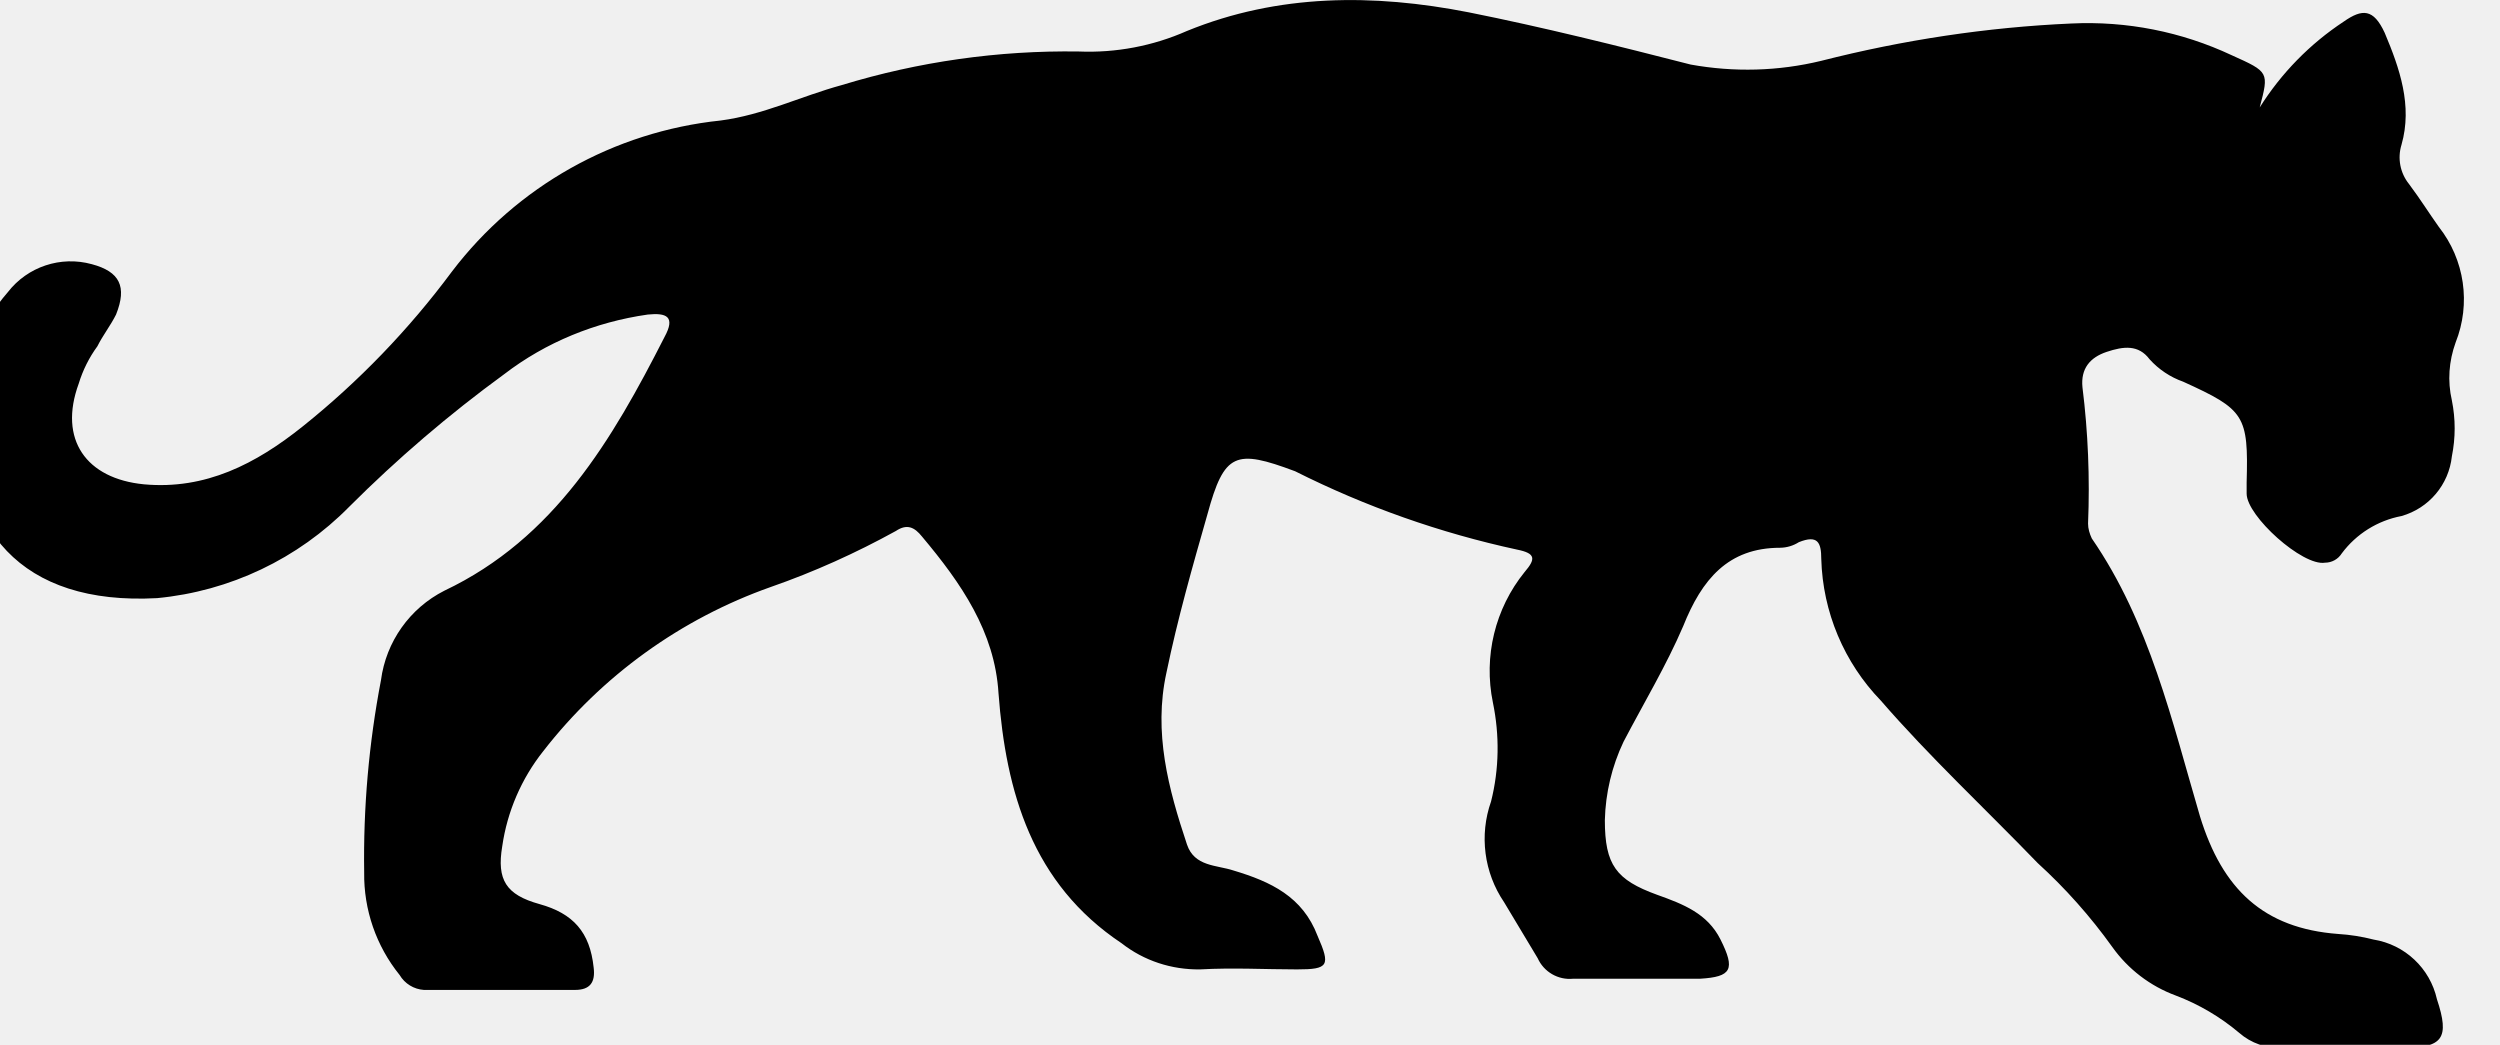
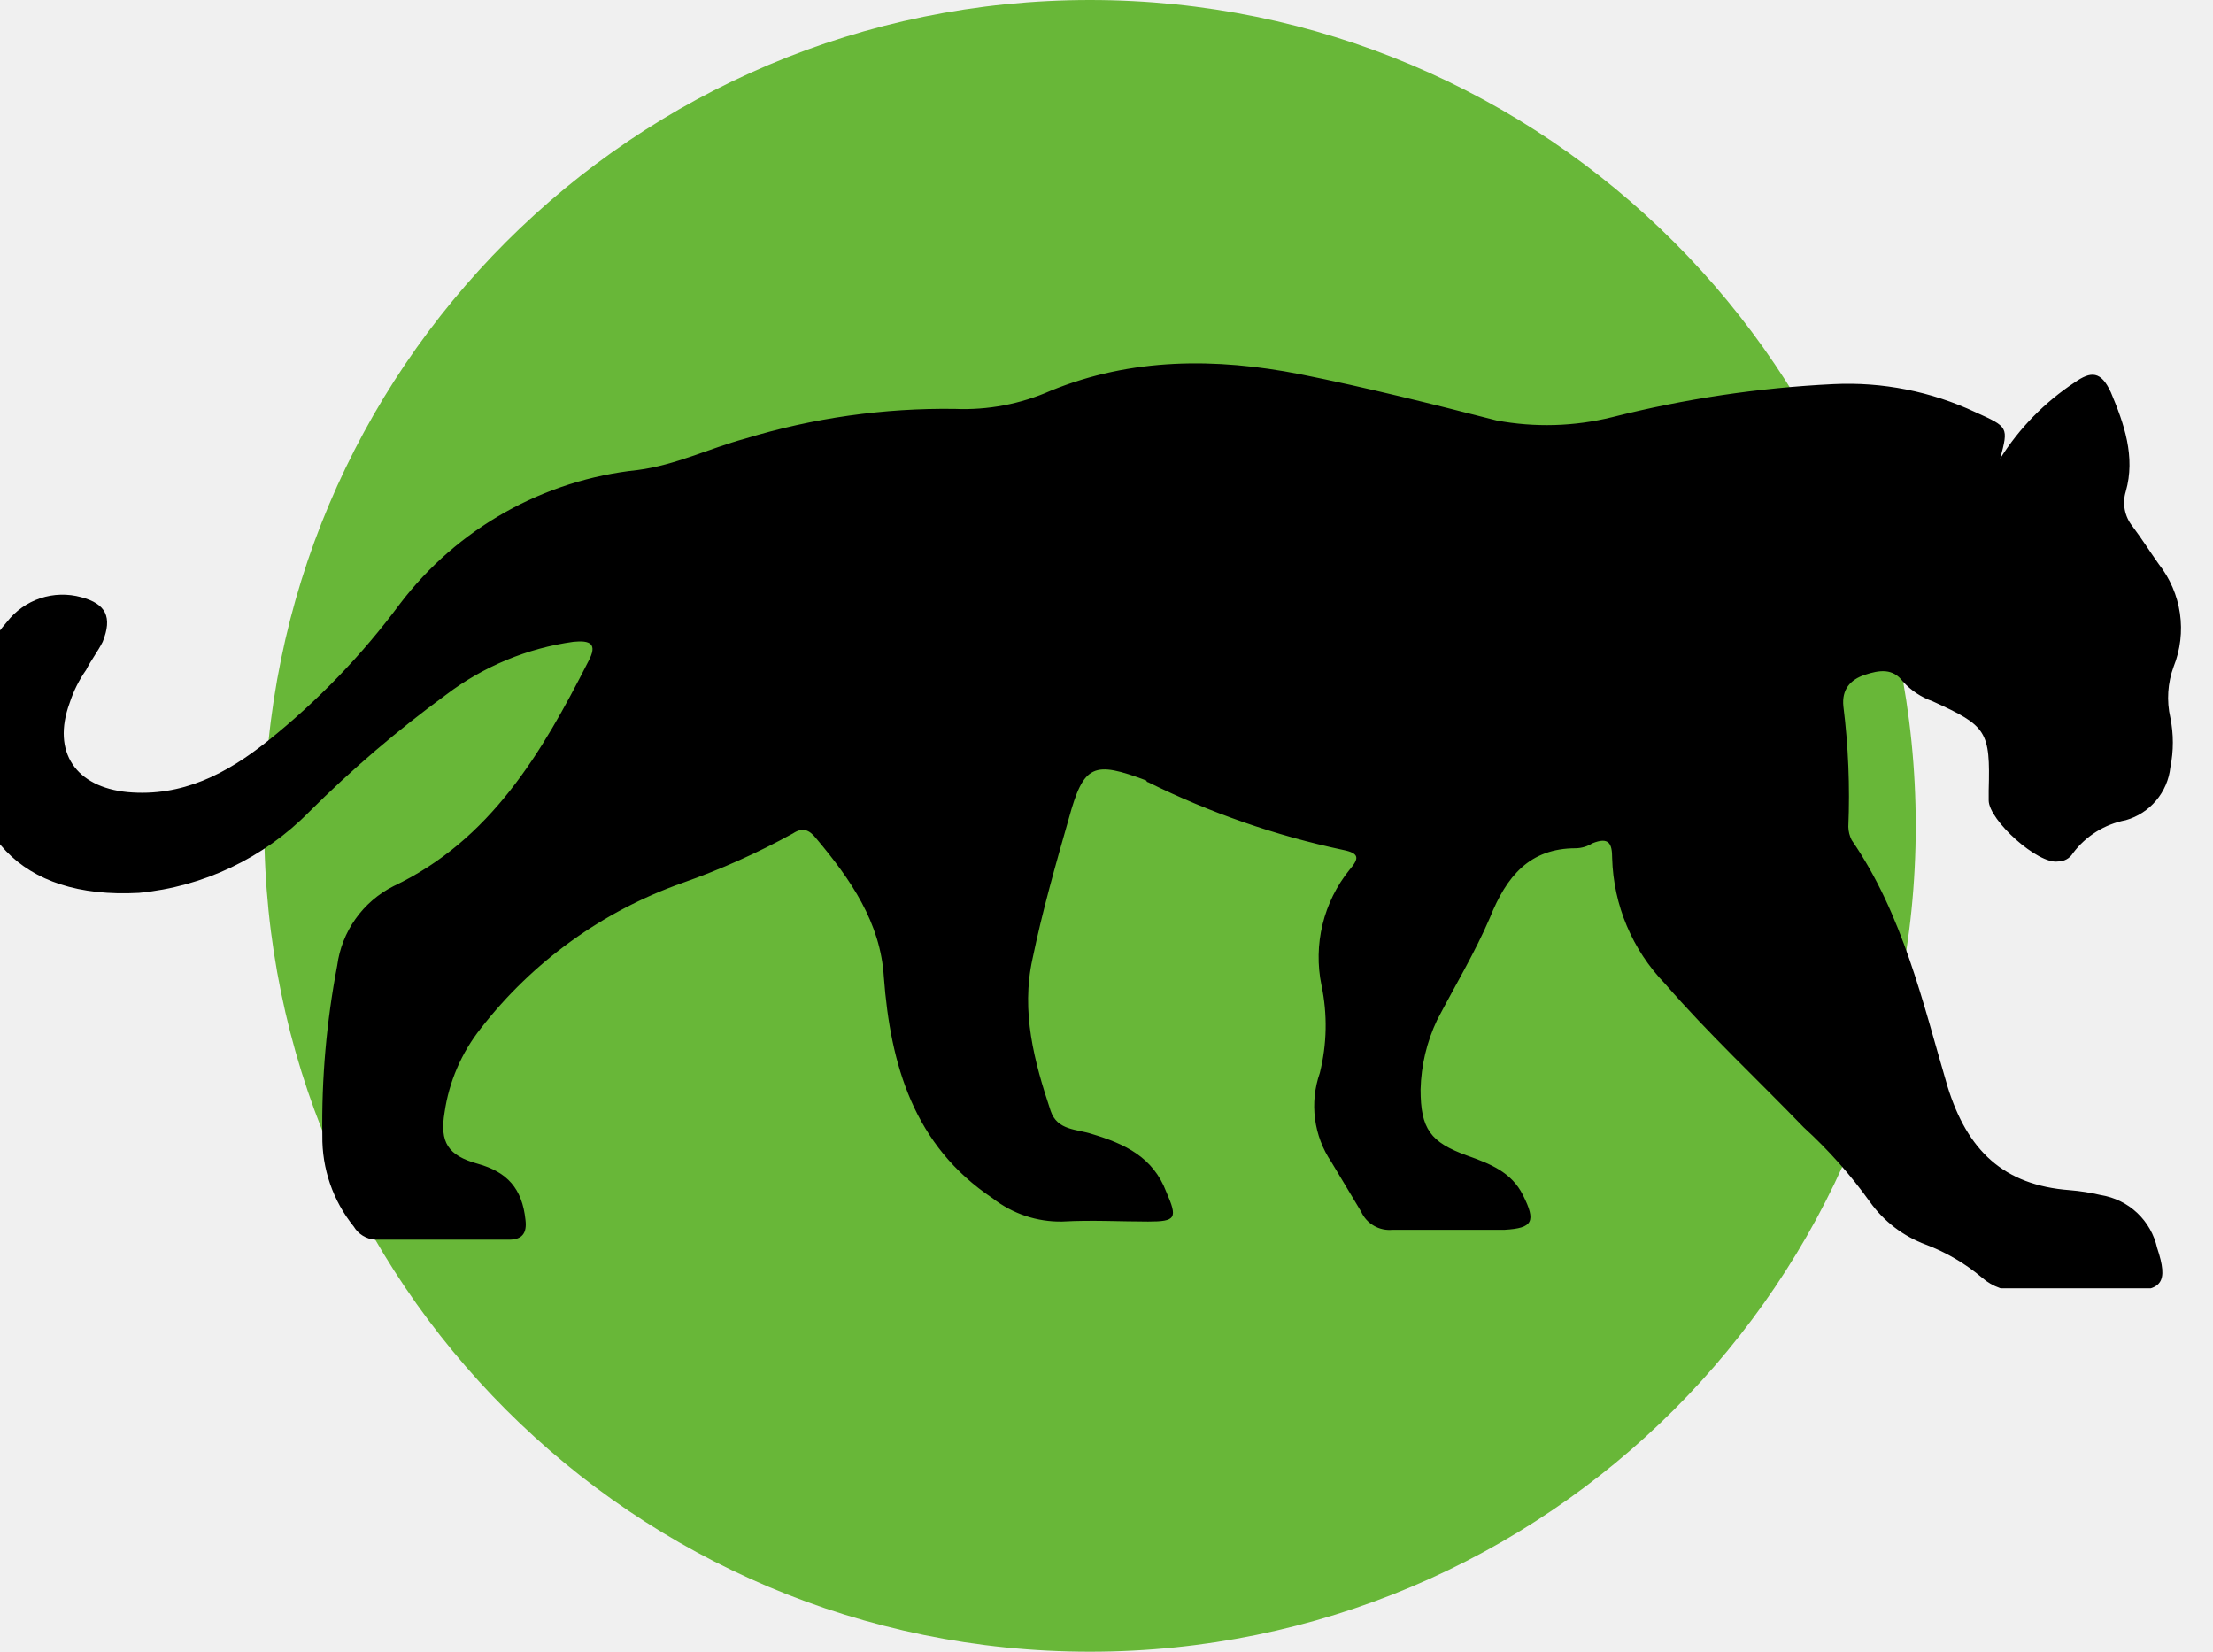
- <svg xmlns="http://www.w3.org/2000/svg" viewBox="0 0 67 28" fill="none">
-   <g clip-path="url(#a)">
-     <path d="M60.56 2.88a7.6 7.6 0 0 1 2.25-2.3c.5-.35.8-.35 1.1.3.4.95.75 1.95.45 3a1.14 1.14 0 0 0 .2 1.05c.3.4.55.8.8 1.15a3.13 3.13 0 0 1 .45 3.1c-.18.5-.22 1.03-.1 1.55.1.5.1 1 0 1.5a1.87 1.87 0 0 1-1.35 1.6 2.6 2.6 0 0 0-1.6 1 .53.53 0 0 1-.45.25c-.6.1-2.1-1.25-2.1-1.85v-.3c.05-1.8-.05-1.95-1.7-2.7a2.2 2.2 0 0 1-.9-.6c-.3-.4-.7-.35-1.15-.2-.45.15-.7.45-.65.95.15 1.2.2 2.43.15 3.65 0 .14.04.27.1.4 1.55 2.25 2.15 4.9 2.9 7.45.6 1.95 1.7 3 3.7 3.15.32.02.64.07.95.15a2.08 2.08 0 0 1 1.7 1.6c.35 1.05.15 1.3-.9 1.3h-3.25c-.42.02-.83-.12-1.15-.4a5.86 5.86 0 0 0-1.7-1 3.63 3.63 0 0 1-1.7-1.3 14.3 14.3 0 0 0-2-2.25c-1.4-1.45-2.9-2.85-4.2-4.35a5.69 5.69 0 0 1-1.6-3.8c0-.45-.1-.65-.6-.45a.96.96 0 0 1-.5.15c-1.4 0-2.1.85-2.6 2.1-.45 1.05-1.05 2.05-1.6 3.1a5.2 5.2 0 0 0-.5 2.1c0 1.2.3 1.6 1.4 2 .7.25 1.35.5 1.7 1.2.4.8.3 1-.55 1.05h-3.4a.94.94 0 0 1-.95-.55l-.9-1.5a3.02 3.02 0 0 1-.35-2.7c.22-.87.23-1.78.05-2.65a4.21 4.21 0 0 1 .85-3.5c.3-.35.3-.5-.2-.6a25.03 25.03 0 0 1-5.95-2.1c-1.6-.6-1.9-.5-2.35 1.15-.4 1.4-.8 2.8-1.1 4.25-.35 1.6.05 3.1.55 4.6.2.6.8.55 1.25.7 1 .3 1.85.7 2.25 1.75.35.8.3.9-.55.9-.85 0-1.7-.05-2.6 0-.76.01-1.5-.23-2.1-.7-2.4-1.6-3.1-4.05-3.3-6.7-.1-1.65-1-2.95-2.05-4.2-.2-.25-.4-.35-.7-.15-1.07.59-2.2 1.1-3.35 1.5a13.36 13.36 0 0 0-6.1 4.4 5.32 5.32 0 0 0-1.1 2.55c-.15.9.1 1.3 1 1.55s1.35.75 1.45 1.7c.05.4-.1.6-.5.6h-4.05a.82.82 0 0 1-.65-.4 4.28 4.28 0 0 1-.95-2.75 25.3 25.3 0 0 1 .45-5.15 3.15 3.15 0 0 1 1.7-2.4c2.95-1.4 4.5-4.05 5.9-6.8.3-.55.05-.65-.45-.6-1.4.2-2.73.74-3.85 1.6a35.31 35.31 0 0 0-4.15 3.55 8.33 8.33 0 0 1-5.15 2.45c-3.65.2-5.35-1.85-5.2-5.15.03-1.13.46-2.2 1.2-3.05a2.13 2.13 0 0 1 2.25-.75c.75.2.95.6.65 1.35-.15.3-.35.55-.5.85-.22.3-.39.64-.5 1-.55 1.5.2 2.55 1.75 2.7 1.65.15 3-.55 4.25-1.55 1.5-1.2 2.85-2.6 4-4.15a10.4 10.4 0 0 1 7.2-4.05c1.15-.15 2.15-.65 3.25-.95a20.7 20.7 0 0 1 6.35-.9 6.5 6.5 0 0 0 2.9-.55c2.45-1 5-1 7.55-.5 2 .4 4 .9 5.95 1.4 1.16.21 2.35.18 3.5-.1 2.2-.56 4.44-.9 6.7-1a9.08 9.08 0 0 1 4.3.85c1 .45 1 .45.75 1.4Z" fill="#000" />
+ <svg xmlns="http://www.w3.org/2000/svg" width="67" height="50" viewBox="0 0 67 50" fill="none">
+   <circle cx="33" cy="25" r="25" fill="#68B738" />
+   <g clip-path="url(#clip0_95_1)">
+     <path d="M60.559 13.878C61.136 12.96 61.904 12.176 62.809 11.578C63.309 11.228 63.609 11.228 63.909 11.878C64.309 12.828 64.659 13.828 64.359 14.878C64.305 15.056 64.294 15.245 64.329 15.428C64.364 15.611 64.443 15.783 64.559 15.928C64.859 16.328 65.109 16.728 65.359 17.078C65.699 17.51 65.92 18.024 65.999 18.568C66.078 19.112 66.013 19.668 65.809 20.178C65.626 20.674 65.591 21.213 65.709 21.728C65.809 22.223 65.809 22.733 65.709 23.228C65.669 23.599 65.519 23.949 65.278 24.234C65.038 24.519 64.718 24.726 64.359 24.828C63.72 24.95 63.149 25.307 62.759 25.828C62.712 25.905 62.646 25.969 62.567 26.012C62.488 26.056 62.399 26.079 62.309 26.078C61.709 26.178 60.209 24.828 60.209 24.228V23.928C60.259 22.128 60.159 21.978 58.509 21.228C58.164 21.107 57.854 20.9 57.609 20.628C57.309 20.228 56.909 20.278 56.459 20.428C56.009 20.578 55.759 20.878 55.809 21.378C55.96 22.589 56.01 23.81 55.959 25.028C55.962 25.168 55.997 25.304 56.059 25.428C57.609 27.678 58.209 30.328 58.959 32.878C59.559 34.828 60.659 35.878 62.659 36.028C62.979 36.054 63.297 36.104 63.609 36.178C64.02 36.244 64.402 36.432 64.705 36.717C65.008 37.003 65.218 37.372 65.309 37.778C65.659 38.828 65.459 39.078 64.409 39.078H61.159C60.738 39.1 60.326 38.956 60.009 38.678C59.503 38.251 58.928 37.913 58.309 37.678C57.625 37.426 57.032 36.973 56.609 36.378C56.023 35.56 55.353 34.806 54.609 34.128C53.209 32.678 51.709 31.278 50.409 29.778C49.419 28.756 48.849 27.401 48.809 25.978C48.809 25.528 48.709 25.328 48.209 25.528C48.059 25.623 47.886 25.675 47.709 25.678C46.309 25.678 45.609 26.528 45.109 27.778C44.659 28.828 44.059 29.828 43.509 30.878C43.197 31.536 43.027 32.251 43.009 32.978C43.009 34.178 43.309 34.578 44.409 34.978C45.109 35.228 45.759 35.478 46.109 36.178C46.509 36.978 46.409 37.178 45.559 37.228H42.159C41.963 37.248 41.766 37.205 41.596 37.106C41.425 37.008 41.29 36.858 41.209 36.678L40.309 35.178C40.044 34.787 39.874 34.339 39.813 33.87C39.752 33.401 39.802 32.925 39.959 32.478C40.175 31.61 40.193 30.704 40.009 29.828C39.883 29.218 39.894 28.588 40.041 27.983C40.188 27.378 40.467 26.813 40.859 26.328C41.159 25.978 41.159 25.828 40.659 25.728C38.615 25.294 36.633 24.605 34.759 23.678C34.746 23.678 34.733 23.673 34.724 23.664C34.714 23.654 34.709 23.642 34.709 23.628C33.109 23.028 32.809 23.128 32.359 24.778C31.959 26.178 31.559 27.578 31.259 29.028C30.909 30.628 31.309 32.128 31.809 33.628C32.009 34.228 32.609 34.178 33.059 34.328C34.059 34.628 34.909 35.028 35.309 36.078C35.659 36.878 35.609 36.978 34.759 36.978C33.909 36.978 33.059 36.928 32.159 36.978C31.4 36.992 30.658 36.745 30.059 36.278C27.659 34.678 26.959 32.228 26.759 29.578C26.659 27.928 25.759 26.628 24.709 25.378C24.509 25.128 24.309 25.028 24.009 25.228C22.936 25.82 21.815 26.322 20.659 26.728C18.246 27.58 16.129 29.108 14.559 31.128C13.973 31.866 13.593 32.746 13.459 33.678C13.309 34.578 13.559 34.978 14.459 35.228C15.359 35.478 15.809 35.978 15.909 36.928C15.959 37.328 15.809 37.528 15.409 37.528H11.359C11.227 37.519 11.098 37.478 10.985 37.408C10.872 37.339 10.777 37.242 10.709 37.128C10.081 36.351 9.745 35.378 9.759 34.378C9.733 32.651 9.884 30.925 10.209 29.228C10.276 28.72 10.466 28.236 10.762 27.818C11.058 27.4 11.452 27.06 11.909 26.828C14.859 25.428 16.409 22.778 17.809 20.028C18.109 19.478 17.859 19.378 17.359 19.428C15.96 19.623 14.634 20.174 13.509 21.028C12.036 22.103 10.649 23.29 9.359 24.578C7.984 25.975 6.16 26.843 4.209 27.028C0.559 27.228 -1.141 25.178 -0.991 21.878C-0.957 20.753 -0.533 19.675 0.209 18.828C0.467 18.494 0.819 18.244 1.22 18.11C1.621 17.977 2.052 17.966 2.459 18.078C3.209 18.278 3.409 18.678 3.109 19.428C2.959 19.728 2.759 19.978 2.609 20.278C2.393 20.585 2.225 20.922 2.109 21.278C1.559 22.778 2.309 23.828 3.859 23.978C5.509 24.128 6.859 23.428 8.109 22.428C9.615 21.223 10.96 19.828 12.109 18.278C12.969 17.147 14.051 16.204 15.29 15.508C16.528 14.811 17.896 14.376 19.309 14.228C20.459 14.078 21.459 13.578 22.559 13.278C24.616 12.651 26.759 12.348 28.909 12.378C29.905 12.42 30.897 12.232 31.809 11.828C34.259 10.828 36.809 10.828 39.359 11.328C41.359 11.728 43.359 12.228 45.309 12.728C46.47 12.945 47.663 12.911 48.809 12.628C51.003 12.072 53.248 11.737 55.509 11.628C56.99 11.556 58.467 11.848 59.809 12.478C60.809 12.928 60.809 12.928 60.559 13.878Z" fill="black" />
  </g>
  <defs>
-     <clipPath id="a">
-       <path fill="#fff" d="M0 0h67v28h-67z" />
+     <clipPath id="clip0_95_1">
+       <rect width="67" height="28" fill="white" transform="translate(0 11)" />
    </clipPath>
  </defs>
</svg>
